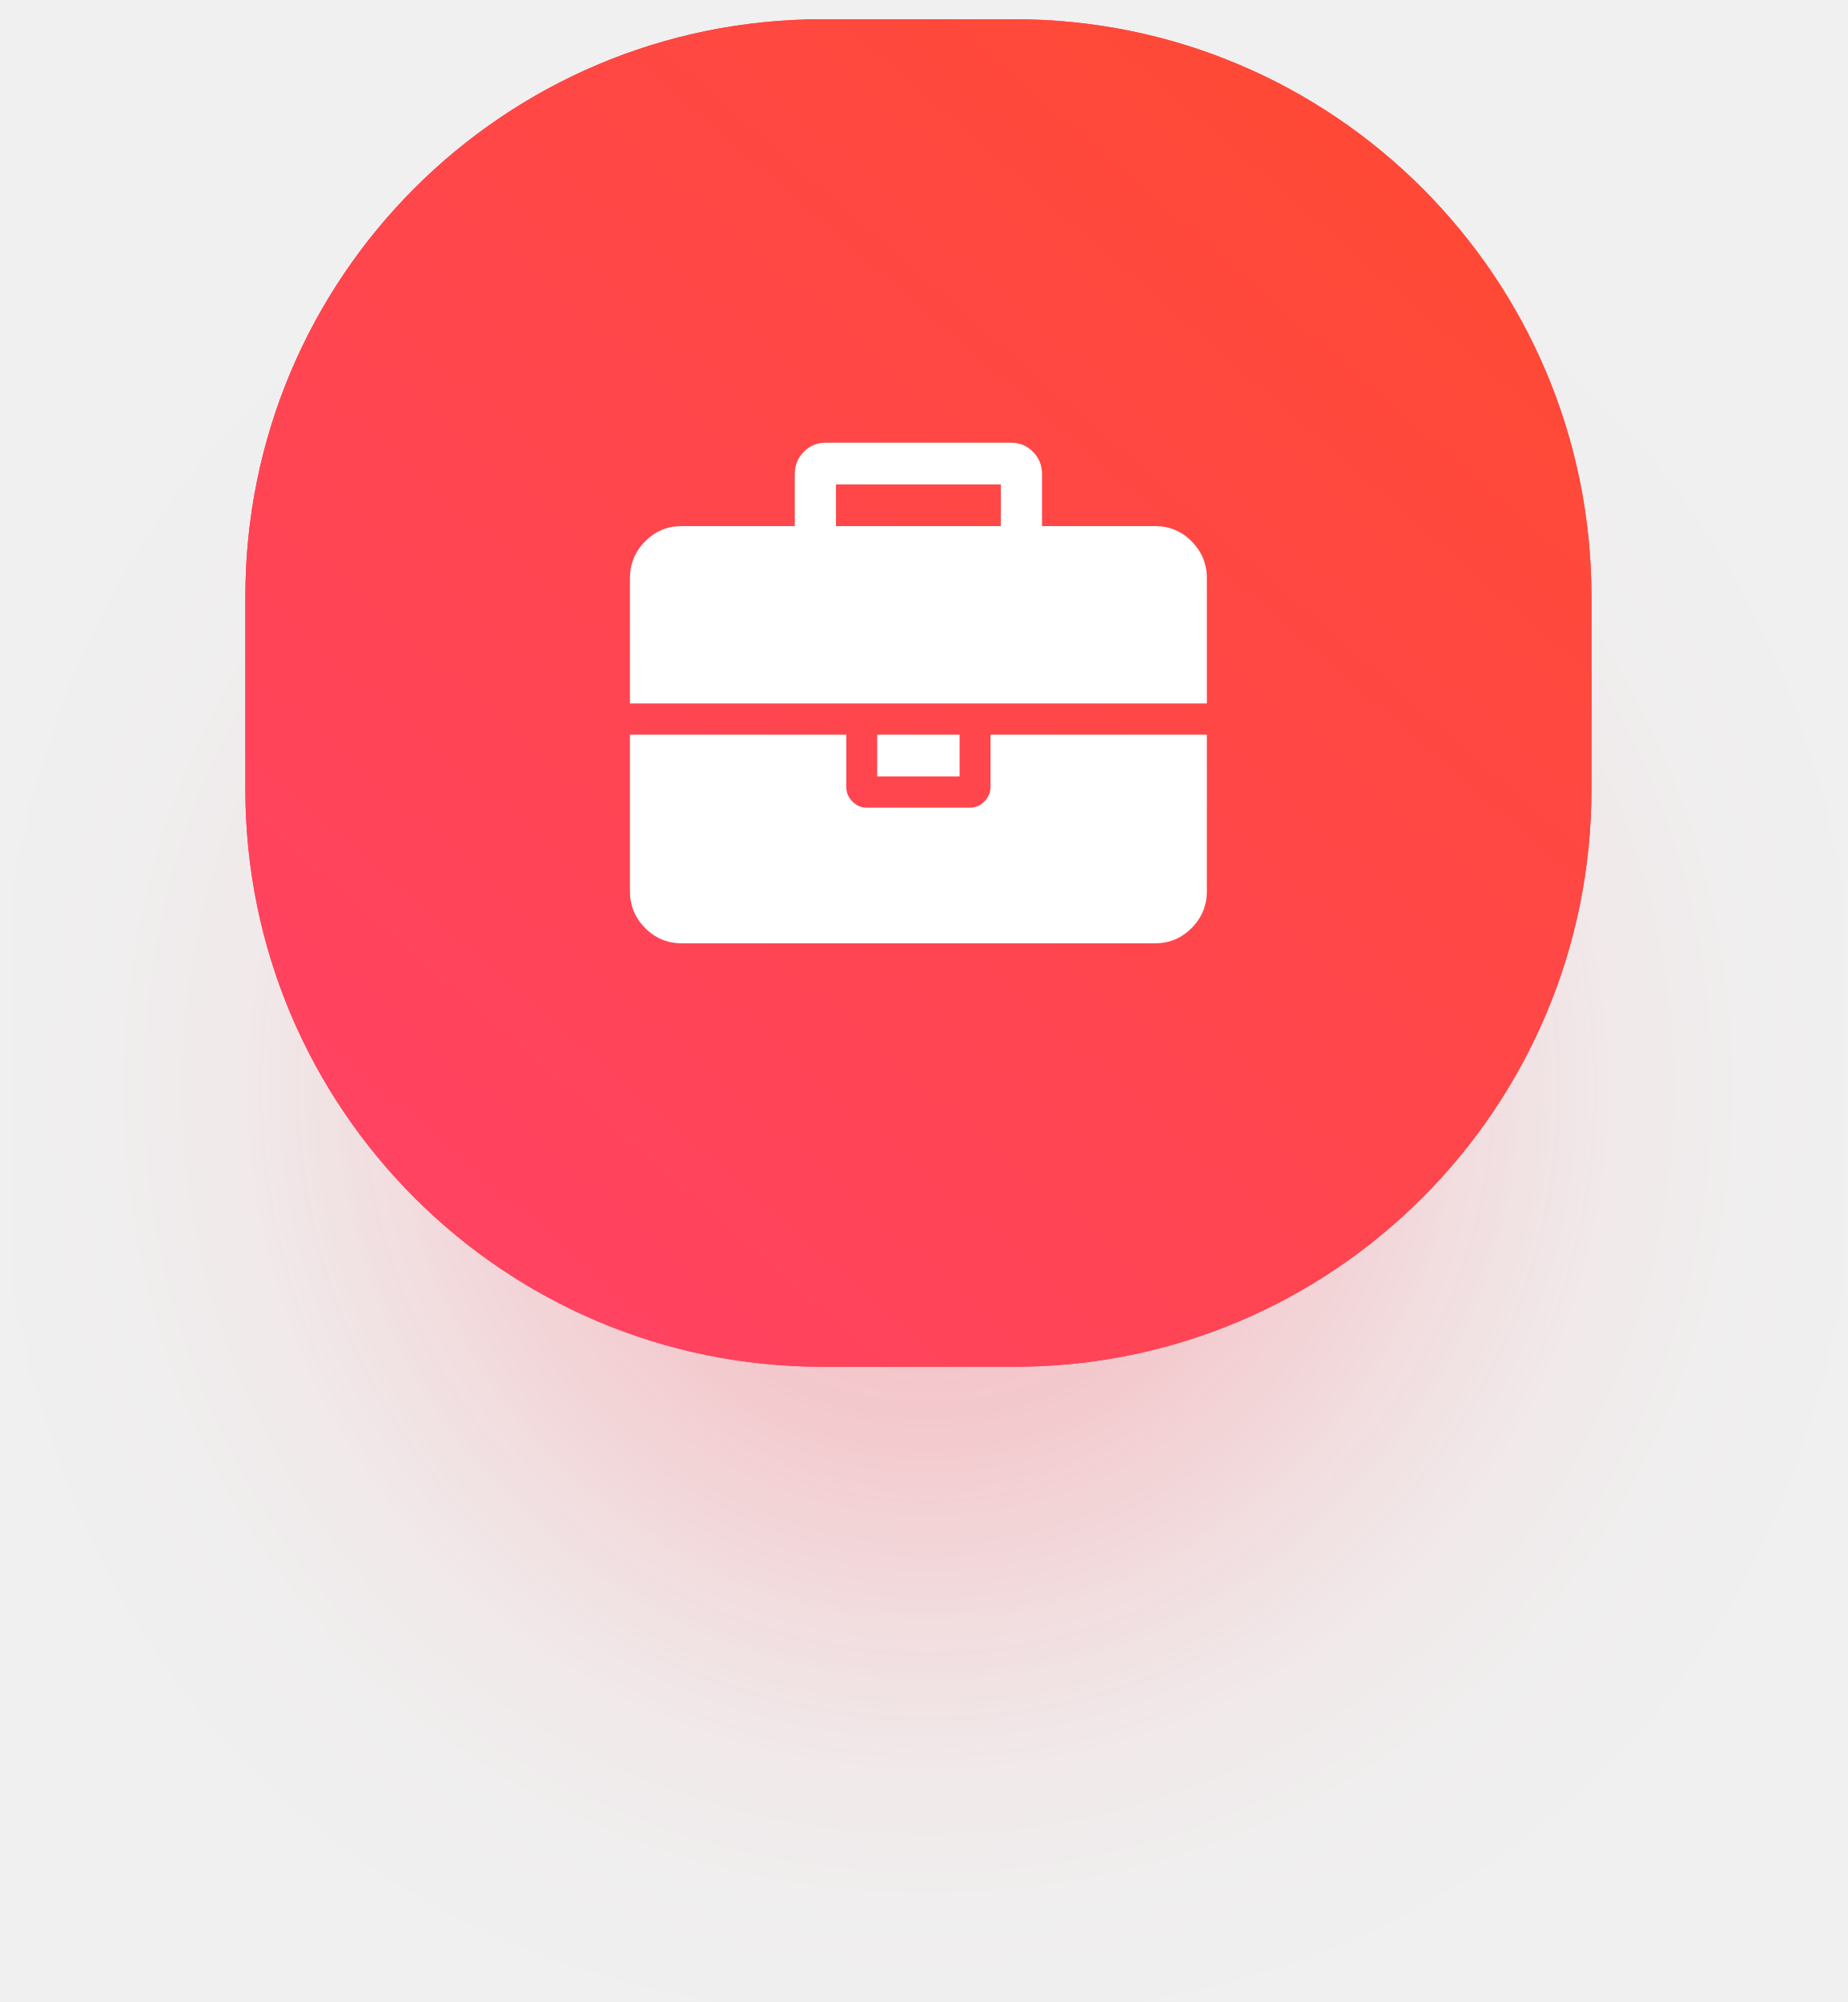
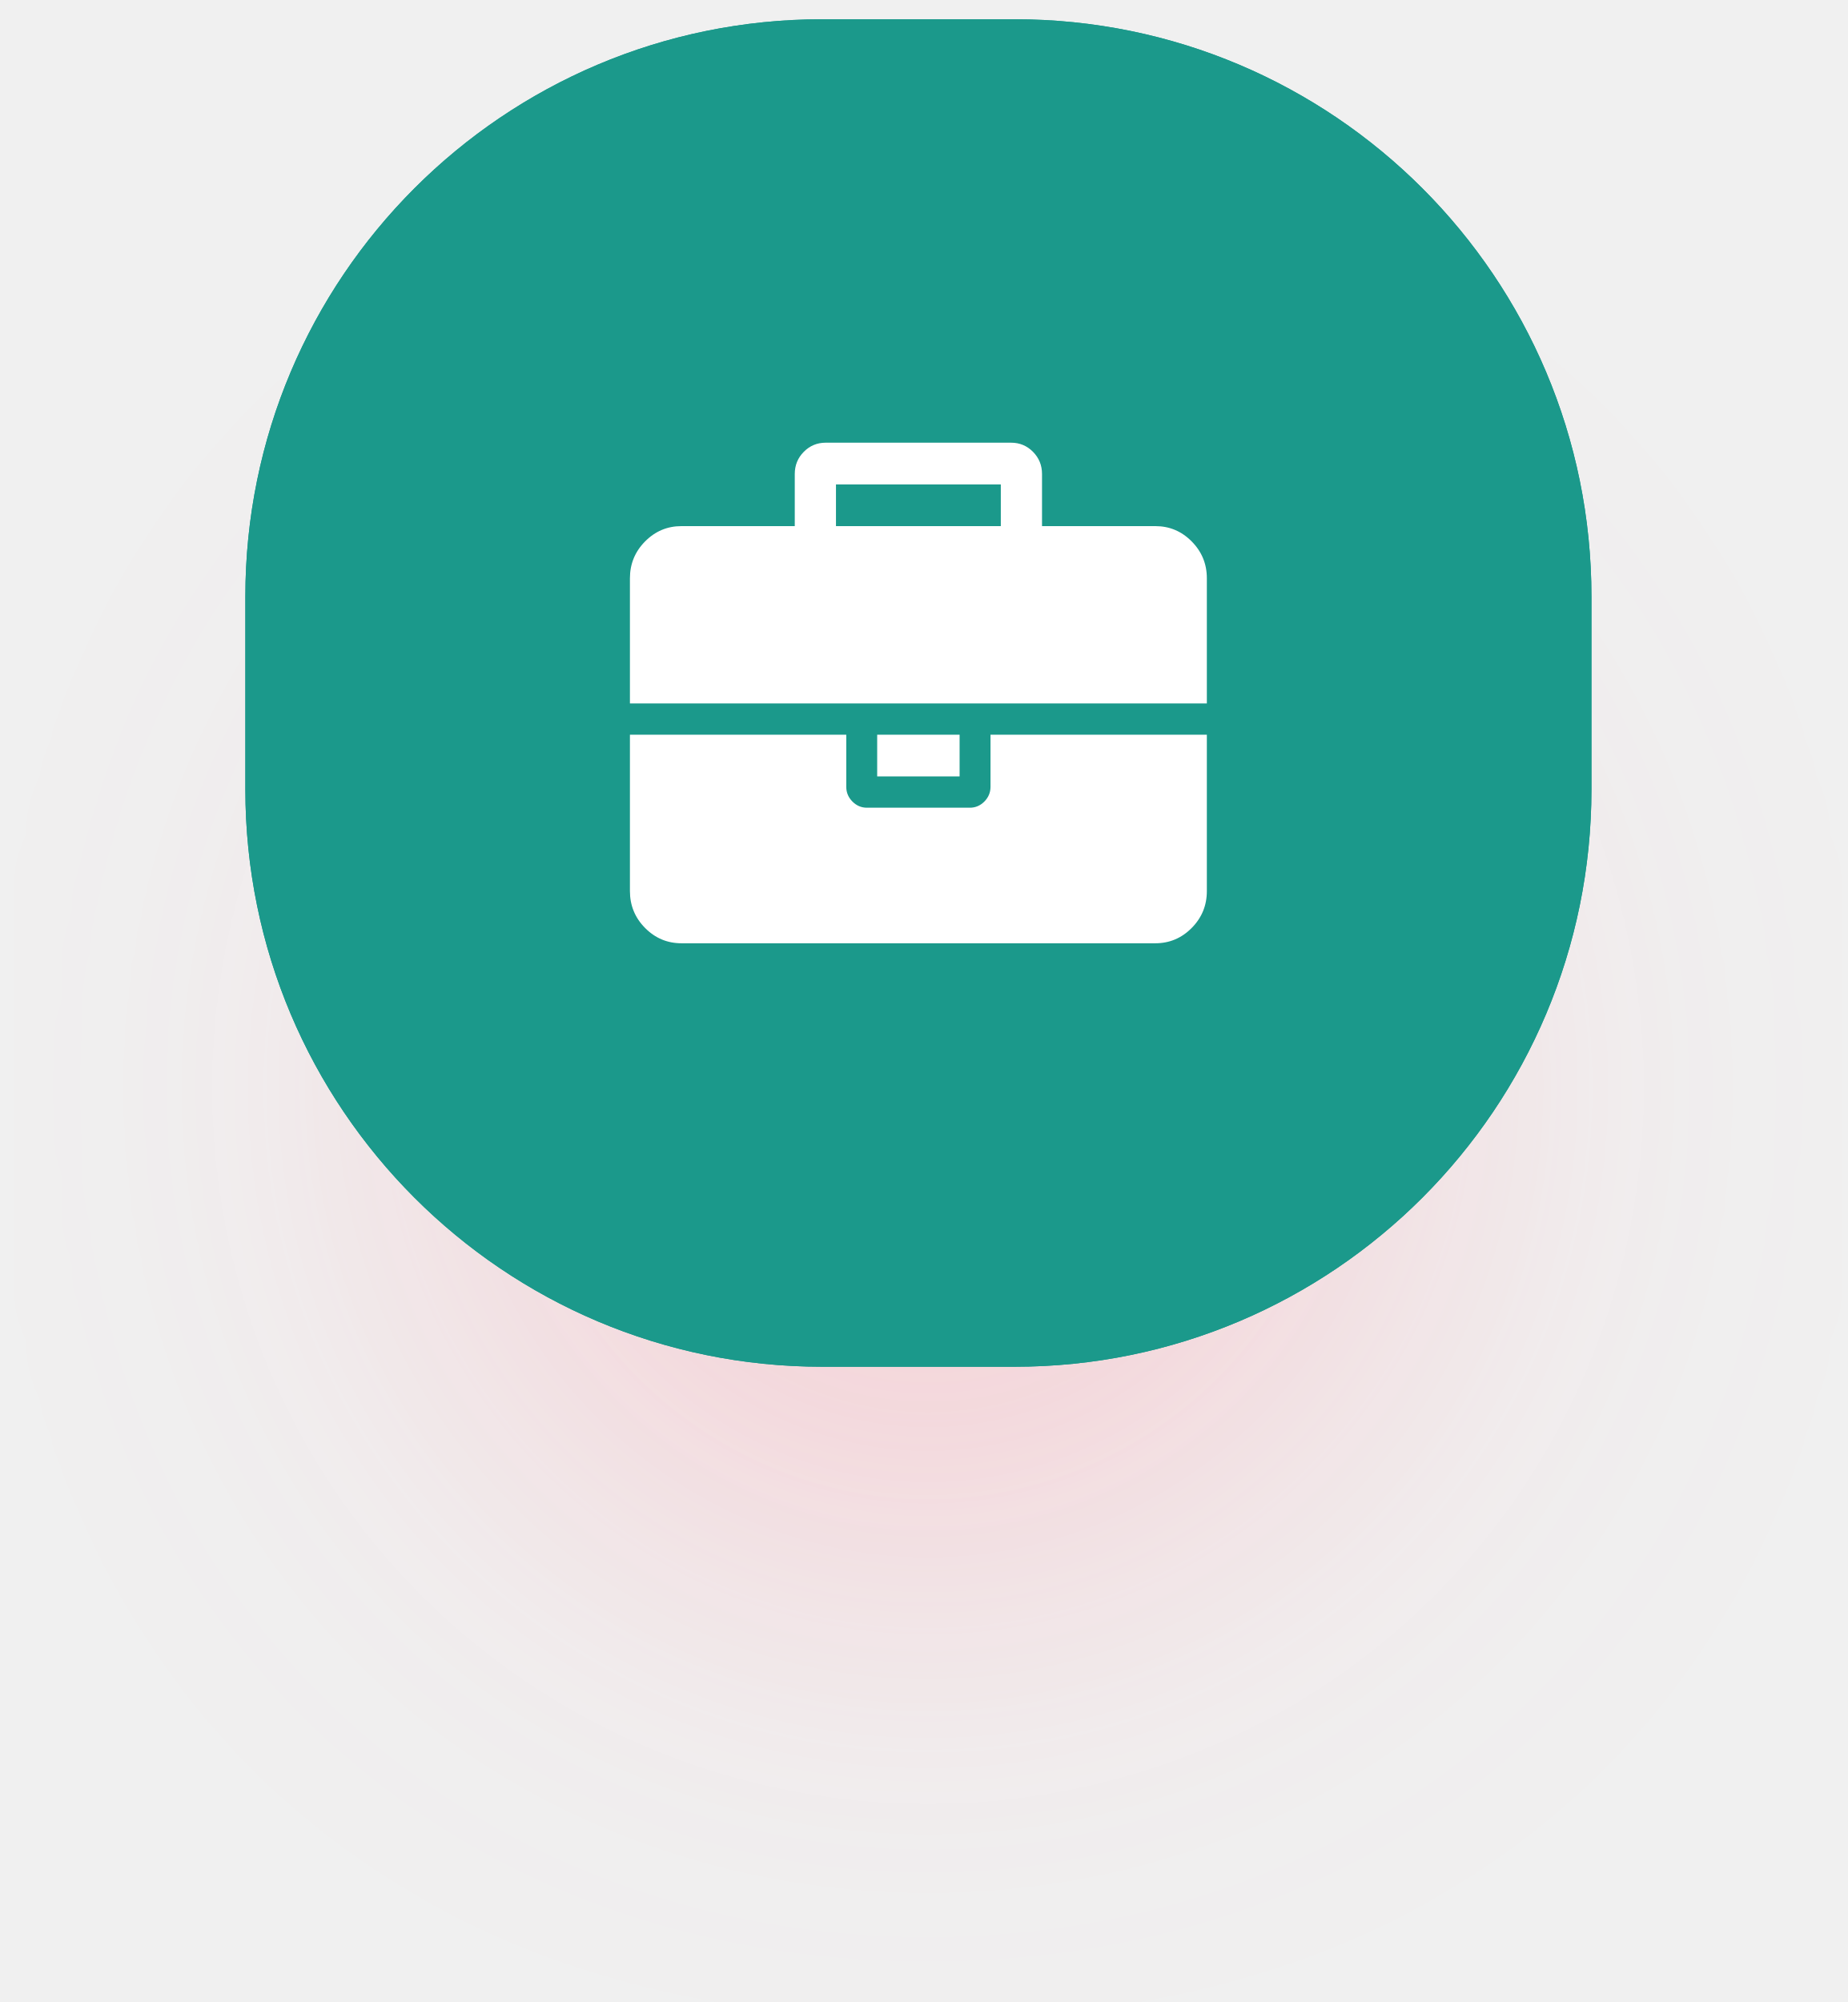
<svg xmlns="http://www.w3.org/2000/svg" width="96" height="104" viewBox="0 0 96 104" fill="none">
  <g filter="url(#filter0_d)">
-     <path fill-rule="evenodd" clip-rule="evenodd" d="M48.214 17C62.837 17 74.691 28.864 74.691 43.5C74.691 58.135 62.837 70 48.214 70C33.592 70 21.738 58.135 21.738 43.5C21.738 28.864 33.592 17 48.214 17Z" fill="#FF4361" />
-     <path fill-rule="evenodd" clip-rule="evenodd" d="M48.214 17C62.837 17 74.691 28.864 74.691 43.5C74.691 58.135 62.837 70 48.214 70C33.592 70 21.738 58.135 21.738 43.5C21.738 28.864 33.592 17 48.214 17Z" fill="url(#paint0_linear)" />
+     <path fill-rule="evenodd" clip-rule="evenodd" d="M48.214 17C62.837 17 74.691 28.864 74.691 43.5C74.691 58.135 62.837 70 48.214 70C33.592 70 21.738 58.135 21.738 43.5C21.738 28.864 33.592 17 48.214 17Z" fill="#1b998b" />
+     <path fill-rule="evenodd" clip-rule="evenodd" d="M48.214 17C62.837 17 74.691 28.864 74.691 43.5C74.691 58.135 62.837 70 48.214 70C33.592 70 21.738 58.135 21.738 43.5C21.738 28.864 33.592 17 48.214 17Z" fill="#1b998b" />
  </g>
-   <path fill-rule="evenodd" clip-rule="evenodd" d="M42.72 1H52.711C69.265 1 82.684 14.431 82.684 31V41C82.684 57.568 69.265 71 52.711 71H42.72C26.167 71 12.747 57.568 12.747 41V31C12.747 14.431 26.167 1 42.72 1Z" fill="#FF4361" />
-   <path fill-rule="evenodd" clip-rule="evenodd" d="M42.72 1H52.711C69.265 1 82.684 14.431 82.684 31V41C82.684 57.568 69.265 71 52.711 71H42.72C26.167 71 12.747 57.568 12.747 41V31C12.747 14.431 26.167 1 42.72 1Z" fill="url(#paint1_linear)" />
+   <path fill-rule="evenodd" clip-rule="evenodd" d="M42.72 1H52.711C69.265 1 82.684 14.431 82.684 31V41C82.684 57.568 69.265 71 52.711 71H42.72C26.167 71 12.747 57.568 12.747 41V31C12.747 14.431 26.167 1 42.72 1Z" fill="#1b998b" />
+   <path fill-rule="evenodd" clip-rule="evenodd" d="M42.72 1H52.711C69.265 1 82.684 14.431 82.684 31V41C82.684 57.568 69.265 71 52.711 71H42.72C26.167 71 12.747 57.568 12.747 41V31C12.747 14.431 26.167 1 42.72 1Z" fill="#1b998b" />
  <path fill-rule="evenodd" clip-rule="evenodd" d="M51.144 41.637C51.356 41.422 51.462 41.168 51.462 40.875V38.166H62.702V46.292C62.702 47.036 62.44 47.675 61.915 48.205C61.391 48.735 60.761 49.001 60.026 49.001H35.405C34.669 49.001 34.039 48.735 33.514 48.205C32.99 47.675 32.728 47.036 32.728 46.292V38.166H43.968V40.875C43.968 41.168 44.074 41.422 44.286 41.637C44.498 41.851 44.749 41.959 45.039 41.959H50.391C50.681 41.959 50.932 41.851 51.144 41.637ZM49.856 38.166H45.574V40.333H49.856V38.166ZM61.915 28.127C61.391 27.596 60.761 27.331 60.026 27.331H54.138V24.623C54.138 24.171 53.982 23.788 53.669 23.471C53.357 23.156 52.978 22.997 52.532 22.997H42.898C42.452 22.997 42.073 23.156 41.761 23.471C41.448 23.787 41.292 24.171 41.292 24.623V27.331H35.405C34.669 27.331 34.039 27.596 33.514 28.127C32.99 28.657 32.728 29.295 32.728 30.04V36.541H62.702V30.04C62.702 29.295 62.44 28.657 61.915 28.127ZM51.997 27.331H43.433V25.164H51.997V27.331Z" fill="white" />
  <defs>
-     <filter id="filter0_d" x="0.738" y="9" width="94.952" height="95" filterUnits="userSpaceOnUse" color-interpolation-filters="sRGB">
+     <filter id="filter0_d" x="0.738" y="9" width="94.952" height="95" filterUnits="userSpaceOnUse" color-interpolation-filters="">
      <feFlood flood-opacity="0" result="BackgroundImageFix" />
      <feColorMatrix in="SourceAlpha" type="matrix" values="0 0 0 0 0 0 0 0 0 0 0 0 0 0 0 0 0 0 127 0" />
      <feOffset dy="13" />
      <feGaussianBlur stdDeviation="10.5" />
      <feColorMatrix type="matrix" values="0 0 0 0 1 0 0 0 0 0.267 0 0 0 0 0.341 0 0 0 0.3 0" />
      <feBlend mode="normal" in2="BackgroundImageFix" result="effect1_dropShadow" />
      <feBlend mode="normal" in="SourceGraphic" in2="effect1_dropShadow" result="shape" />
    </filter>
    <linearGradient id="paint0_linear" x1="52.346" y1="102.635" x2="107.353" y2="39.414" gradientUnits="userSpaceOnUse">
-       <stop stop-color="#F80759" />
-       <stop offset="1" stop-color="#BC4E9C" />
+       <stop stop-color="#1b998b" />
+       <stop offset="1" stop-color="#1b998b" />
    </linearGradient>
    <linearGradient id="paint1_linear" x1="53.124" y1="113.413" x2="125.133" y2="30.651" gradientUnits="userSpaceOnUse">
-       <stop stop-color="#FF416C" />
-       <stop offset="1" stop-color="#FF4B2B" />
+       <stop stop-color="#1b998b" />
+       <stop offset="1" stop-color="#1b998b" />
    </linearGradient>
  </defs>
</svg>
